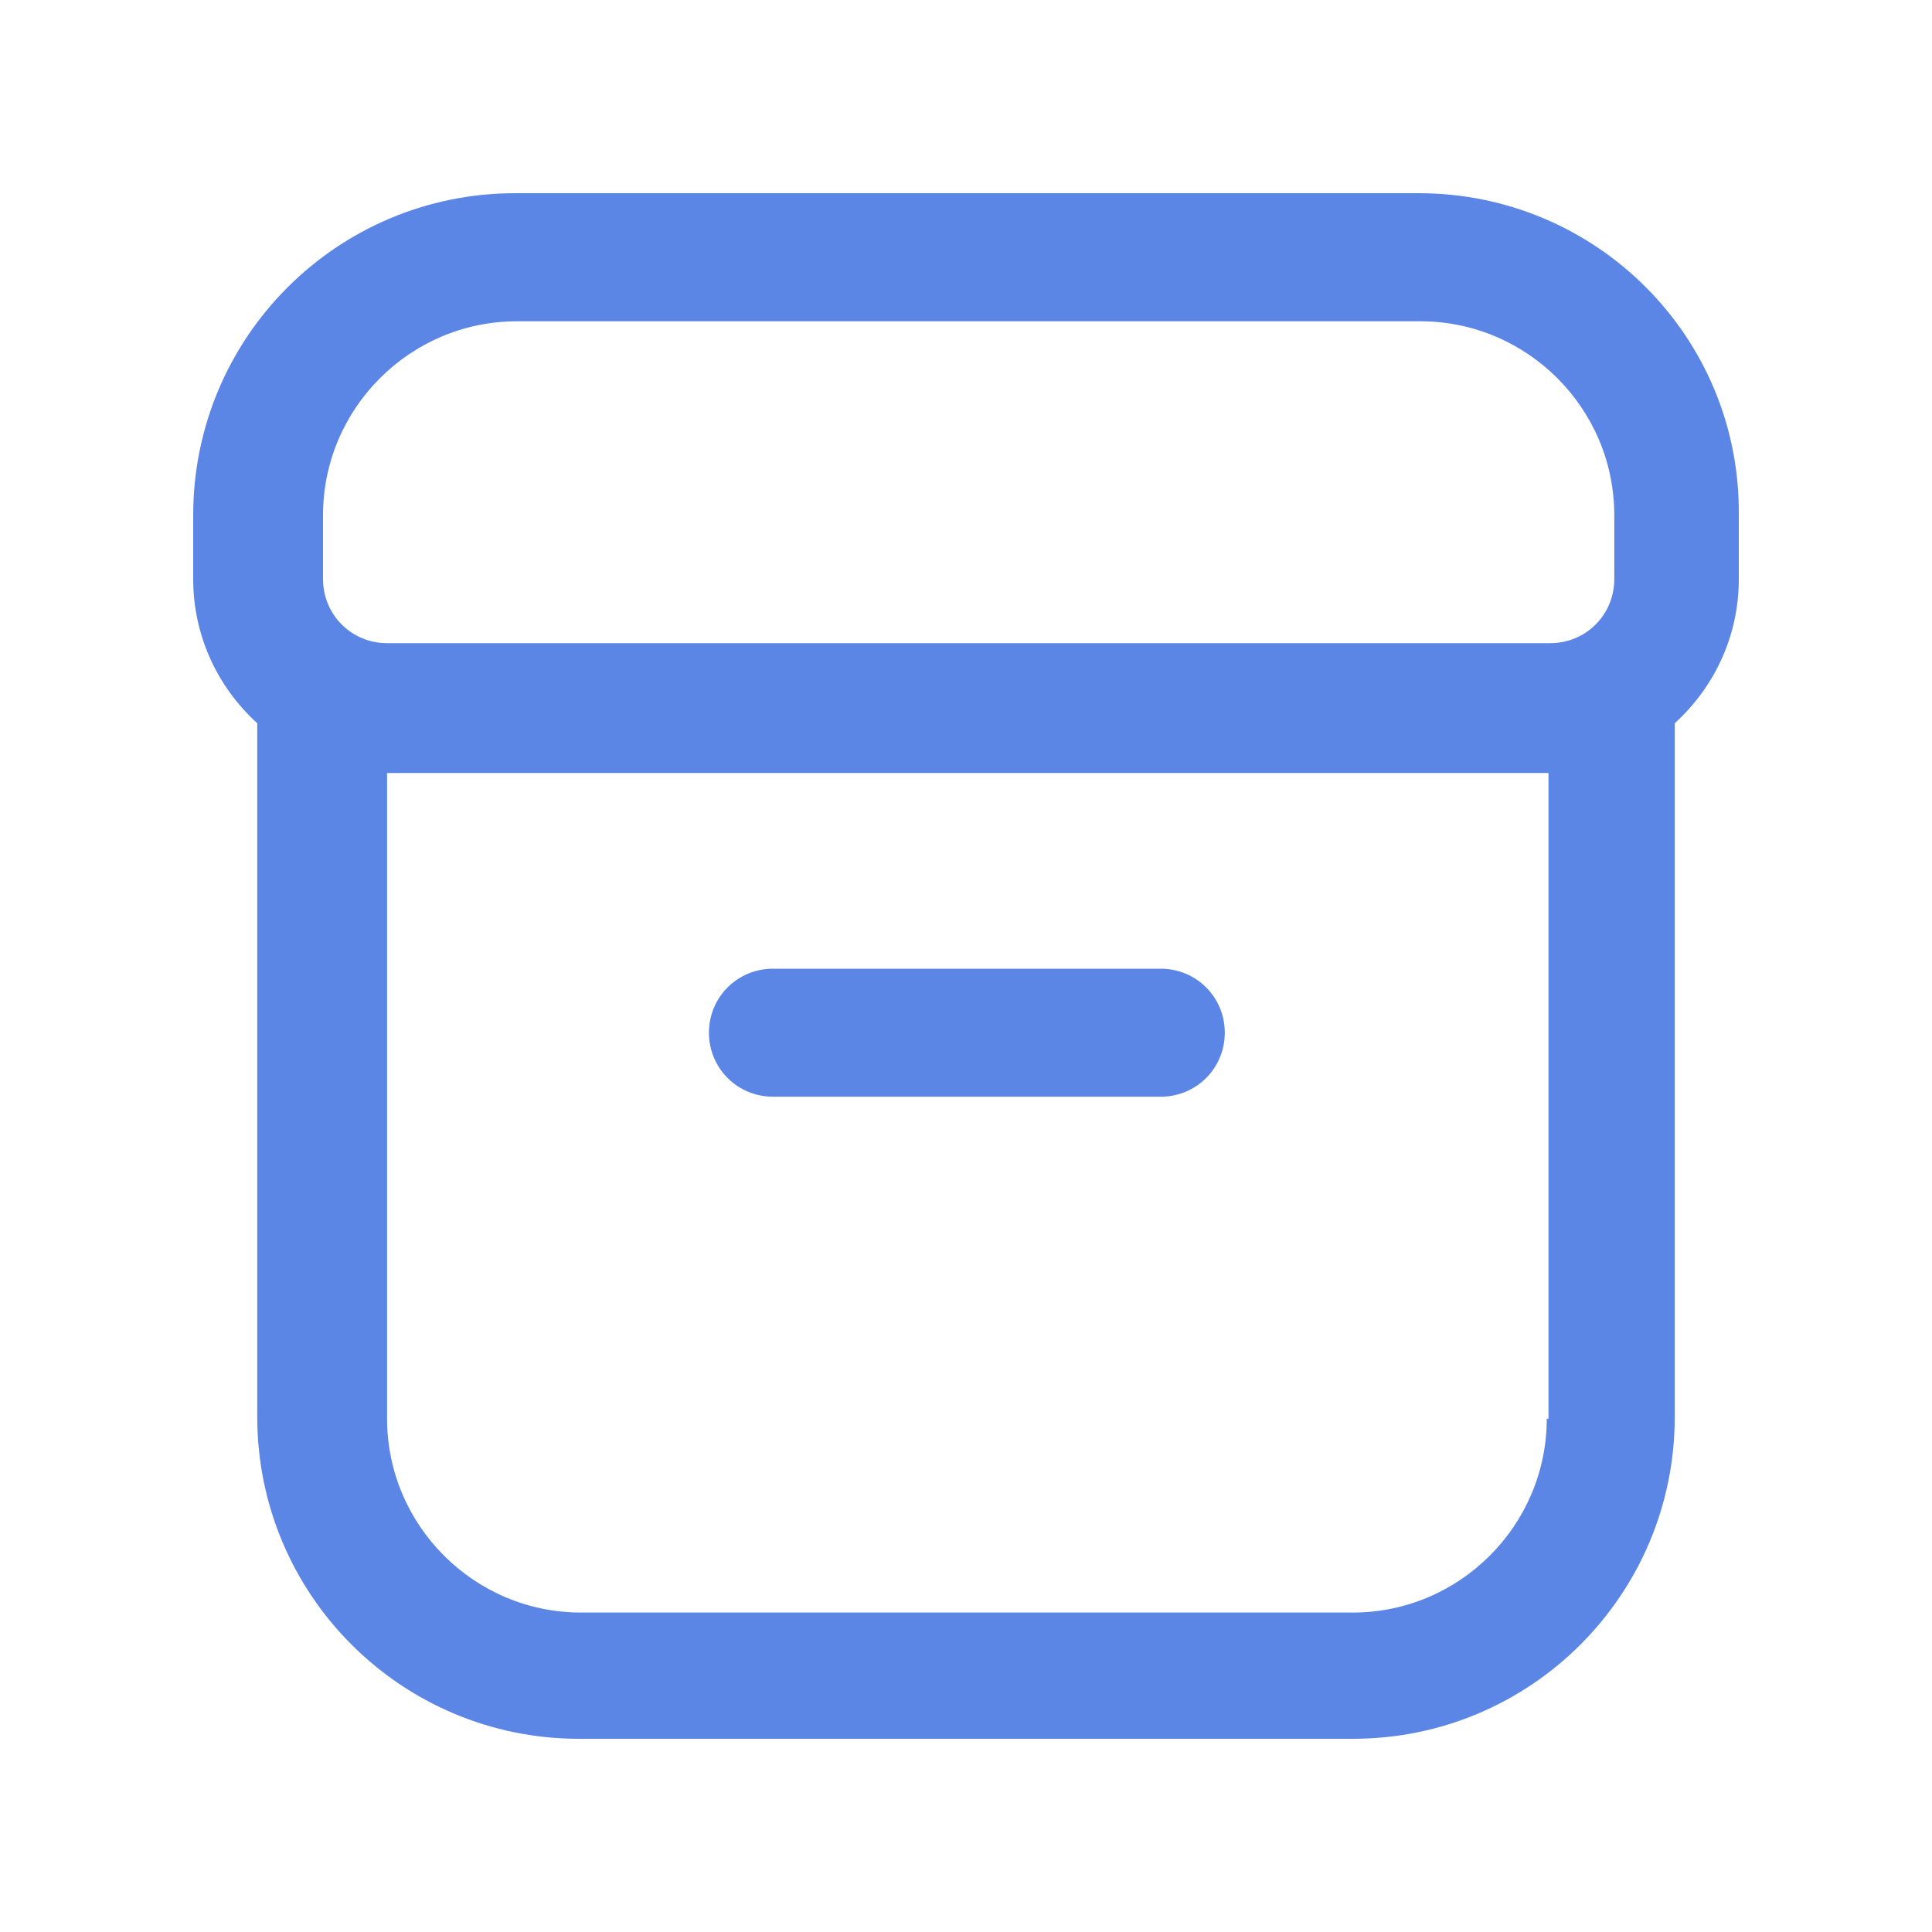
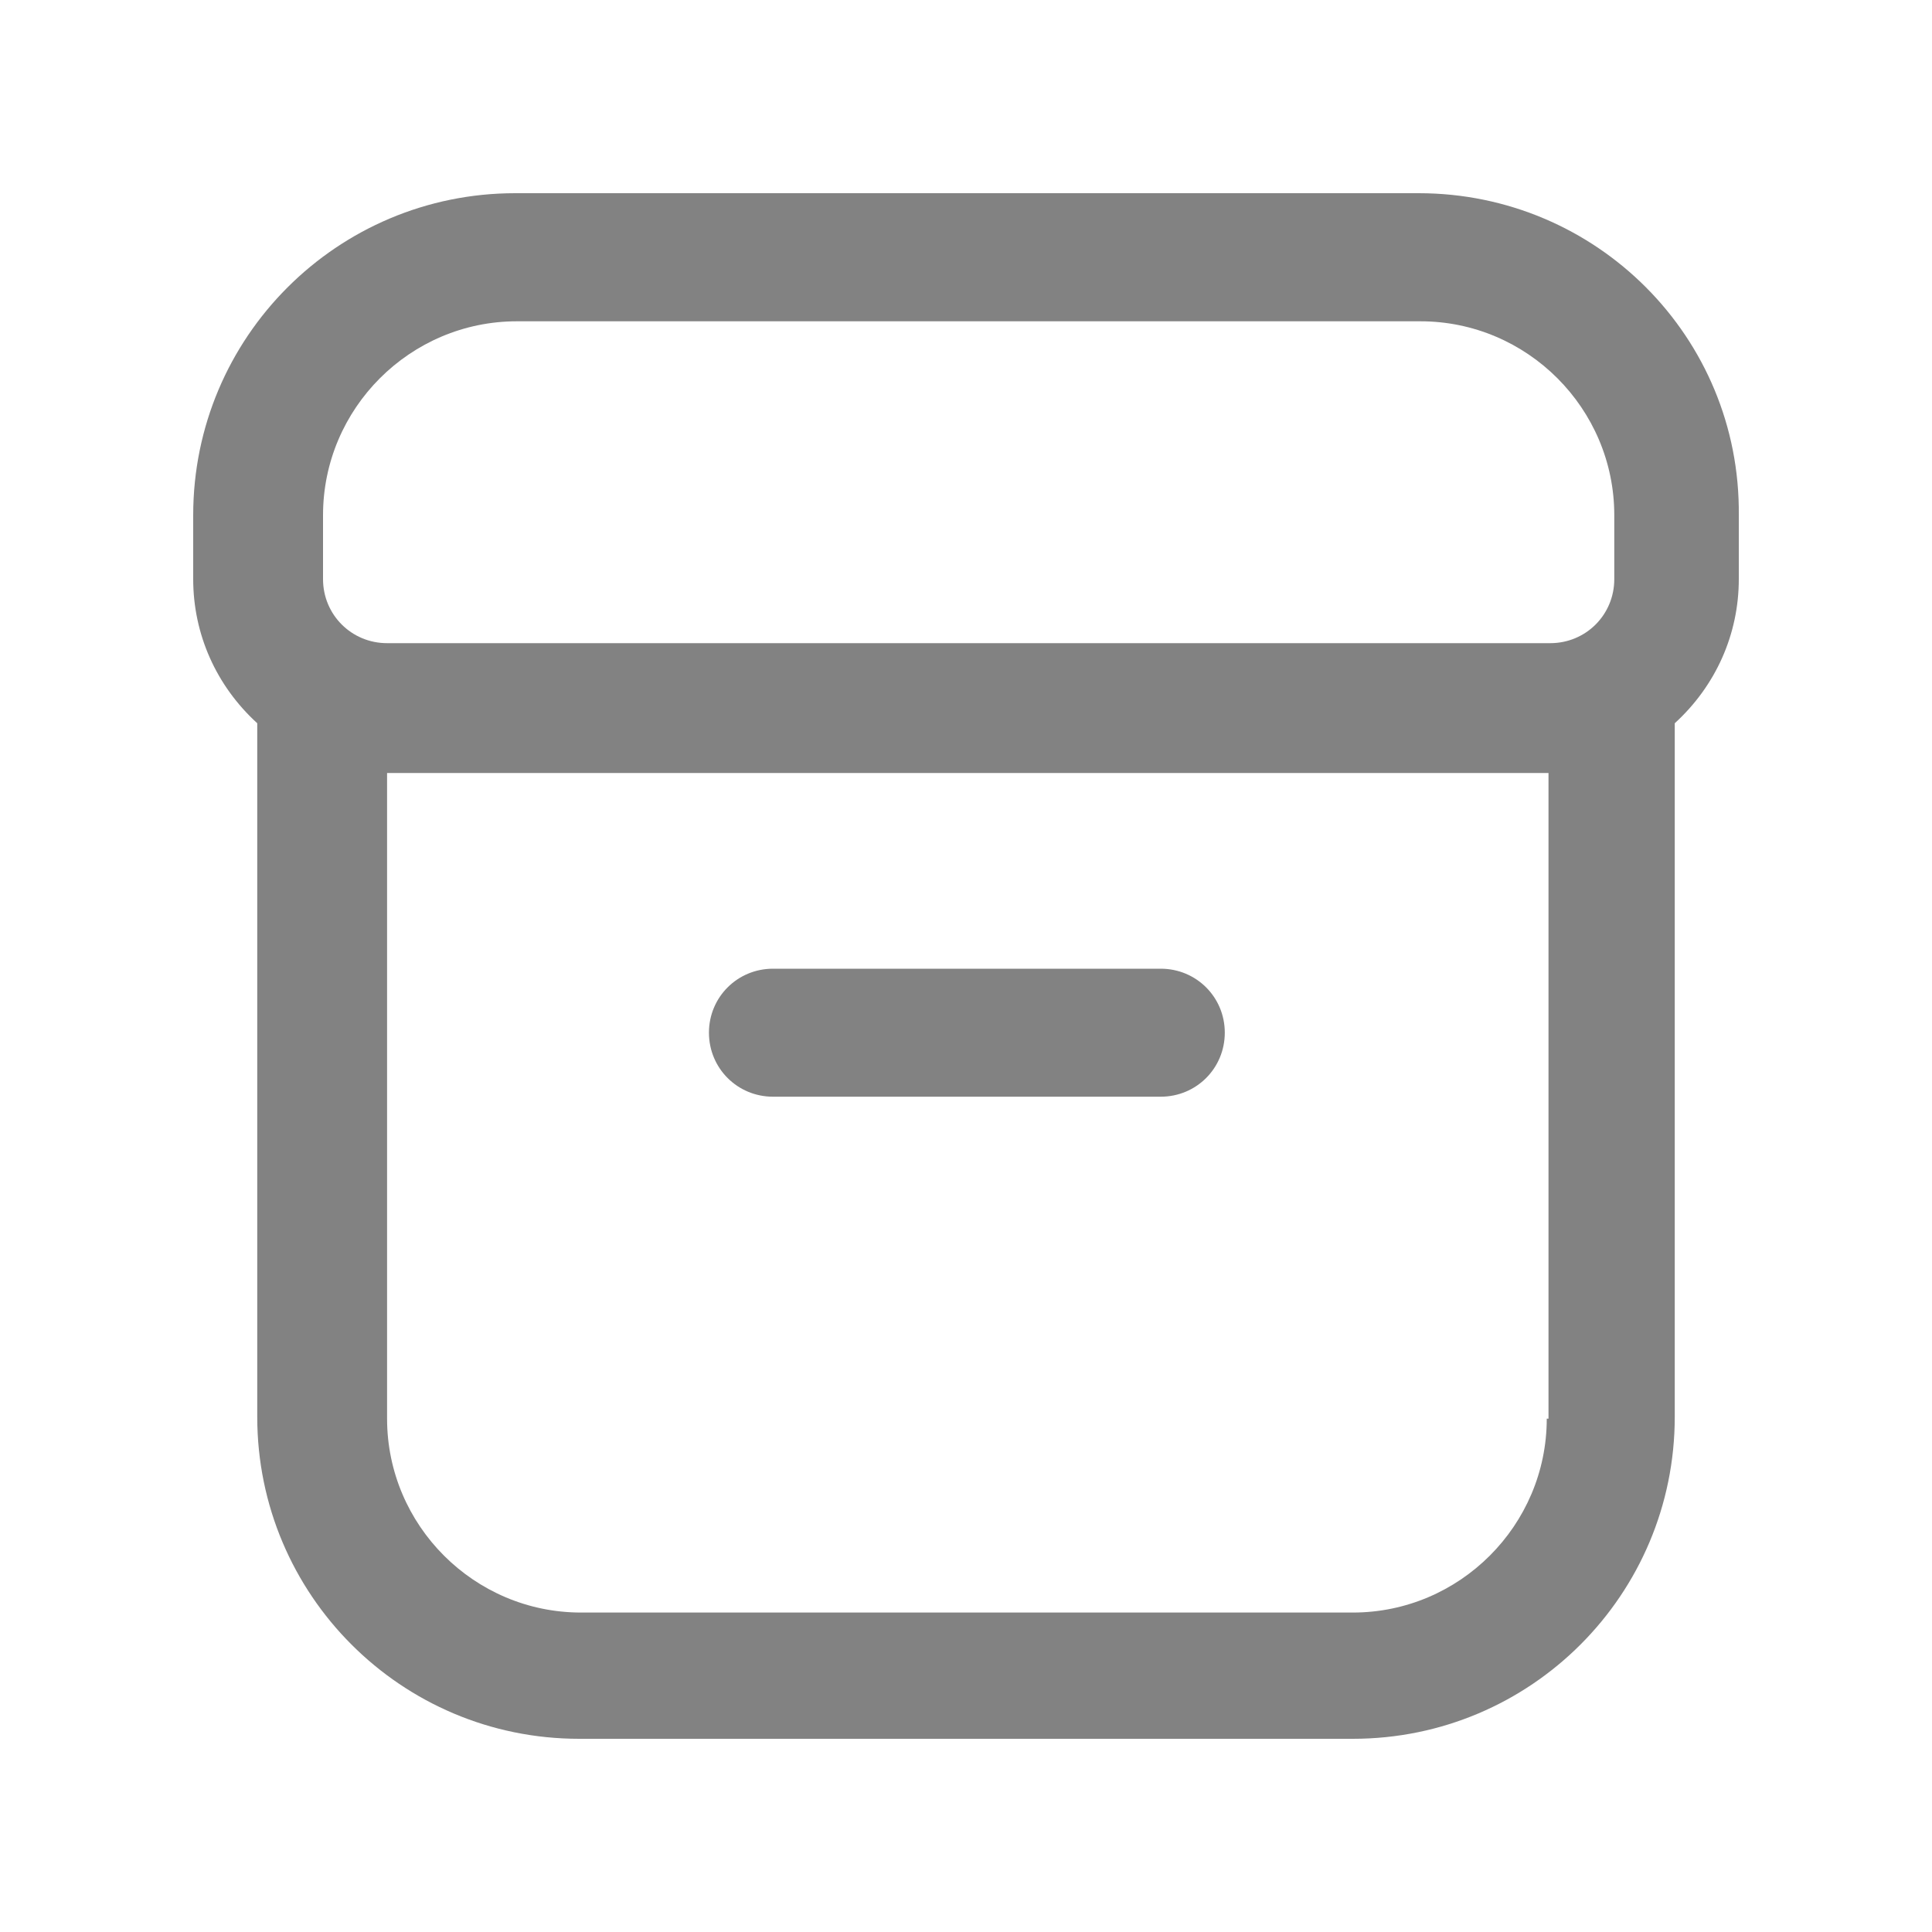
<svg xmlns="http://www.w3.org/2000/svg" width="20" height="20" viewBox="0 0 20 20" fill="none">
-   <path d="M8.002 11.353H12.016C12.384 11.353 12.679 11.059 12.679 10.69C12.679 10.322 12.384 10.028 12.016 10.028H8.002C7.634 10.028 7.339 10.322 7.339 10.69C7.339 11.059 7.634 11.353 8.002 11.353Z" fill="#5B86E5" />
-   <path d="M14.686 2H5.333C3.491 2 2 3.491 2 5.333V5.995C2 6.566 2.239 7.1 2.663 7.487V14.667C2.663 16.509 4.154 18 5.995 18H14.005C15.846 18 17.337 16.509 17.337 14.667V7.487C17.761 7.1 18 6.566 18 5.995V5.333C18.018 3.491 16.527 2 14.686 2ZM3.344 5.333C3.344 4.228 4.246 3.326 5.351 3.326H14.704C15.809 3.326 16.711 4.228 16.711 5.333V5.995C16.711 6.364 16.417 6.658 16.048 6.658H4.007C3.639 6.658 3.344 6.364 3.344 5.995V5.333ZM16.012 14.686C16.012 15.791 15.109 16.693 14.005 16.693H6.014C4.909 16.693 4.007 15.791 4.007 14.686V8.002H16.03V14.686H16.012Z" fill="#5B86E5" />
+   <path d="M8.002 11.353H12.016C12.384 11.353 12.679 11.059 12.679 10.69C12.679 10.322 12.384 10.028 12.016 10.028H8.002C7.634 10.028 7.339 10.322 7.339 10.69C7.339 11.059 7.634 11.353 8.002 11.353Z" fill="#828282" />
+   <path d="M14.686 2H5.333C3.491 2 2 3.491 2 5.333V5.995C2 6.566 2.239 7.1 2.663 7.487V14.667C2.663 16.509 4.154 18 5.995 18H14.005C15.846 18 17.337 16.509 17.337 14.667V7.487C17.761 7.1 18 6.566 18 5.995V5.333C18.018 3.491 16.527 2 14.686 2ZM3.344 5.333C3.344 4.228 4.246 3.326 5.351 3.326H14.704C15.809 3.326 16.711 4.228 16.711 5.333V5.995C16.711 6.364 16.417 6.658 16.048 6.658H4.007C3.639 6.658 3.344 6.364 3.344 5.995V5.333ZM16.012 14.686C16.012 15.791 15.109 16.693 14.005 16.693H6.014C4.909 16.693 4.007 15.791 4.007 14.686V8.002H16.03V14.686H16.012Z" fill="#828282" />
</svg>
